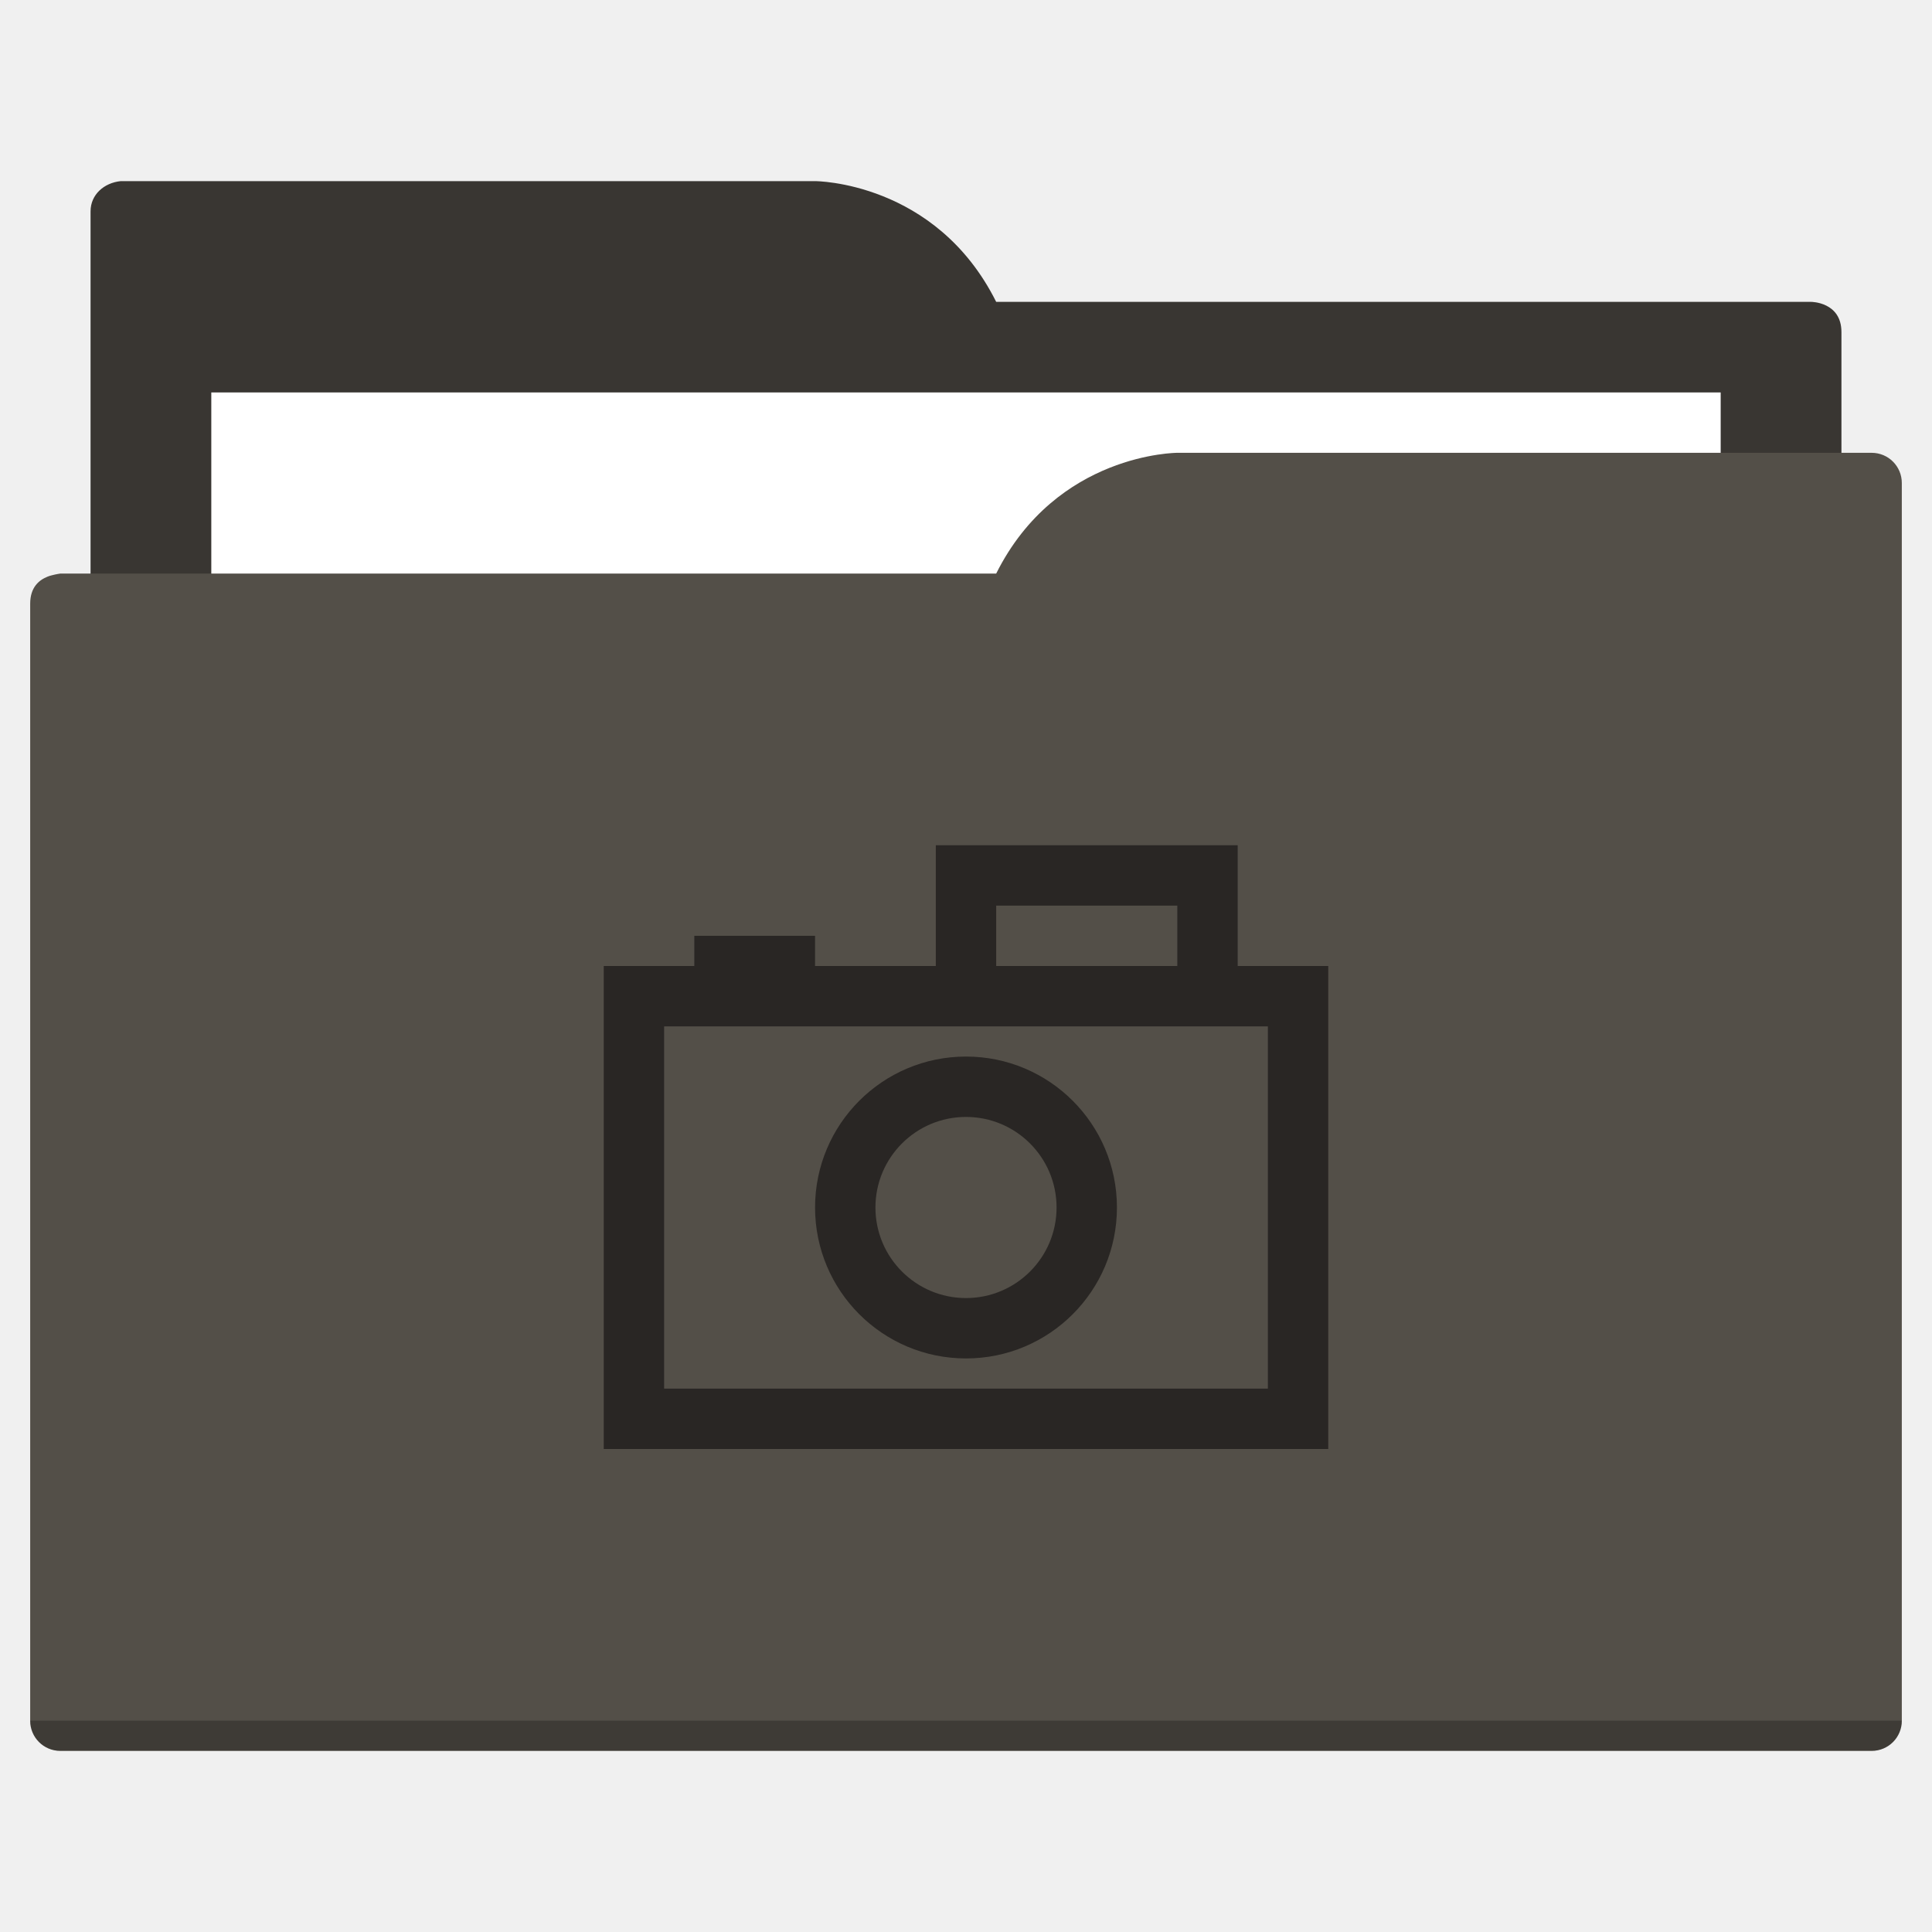
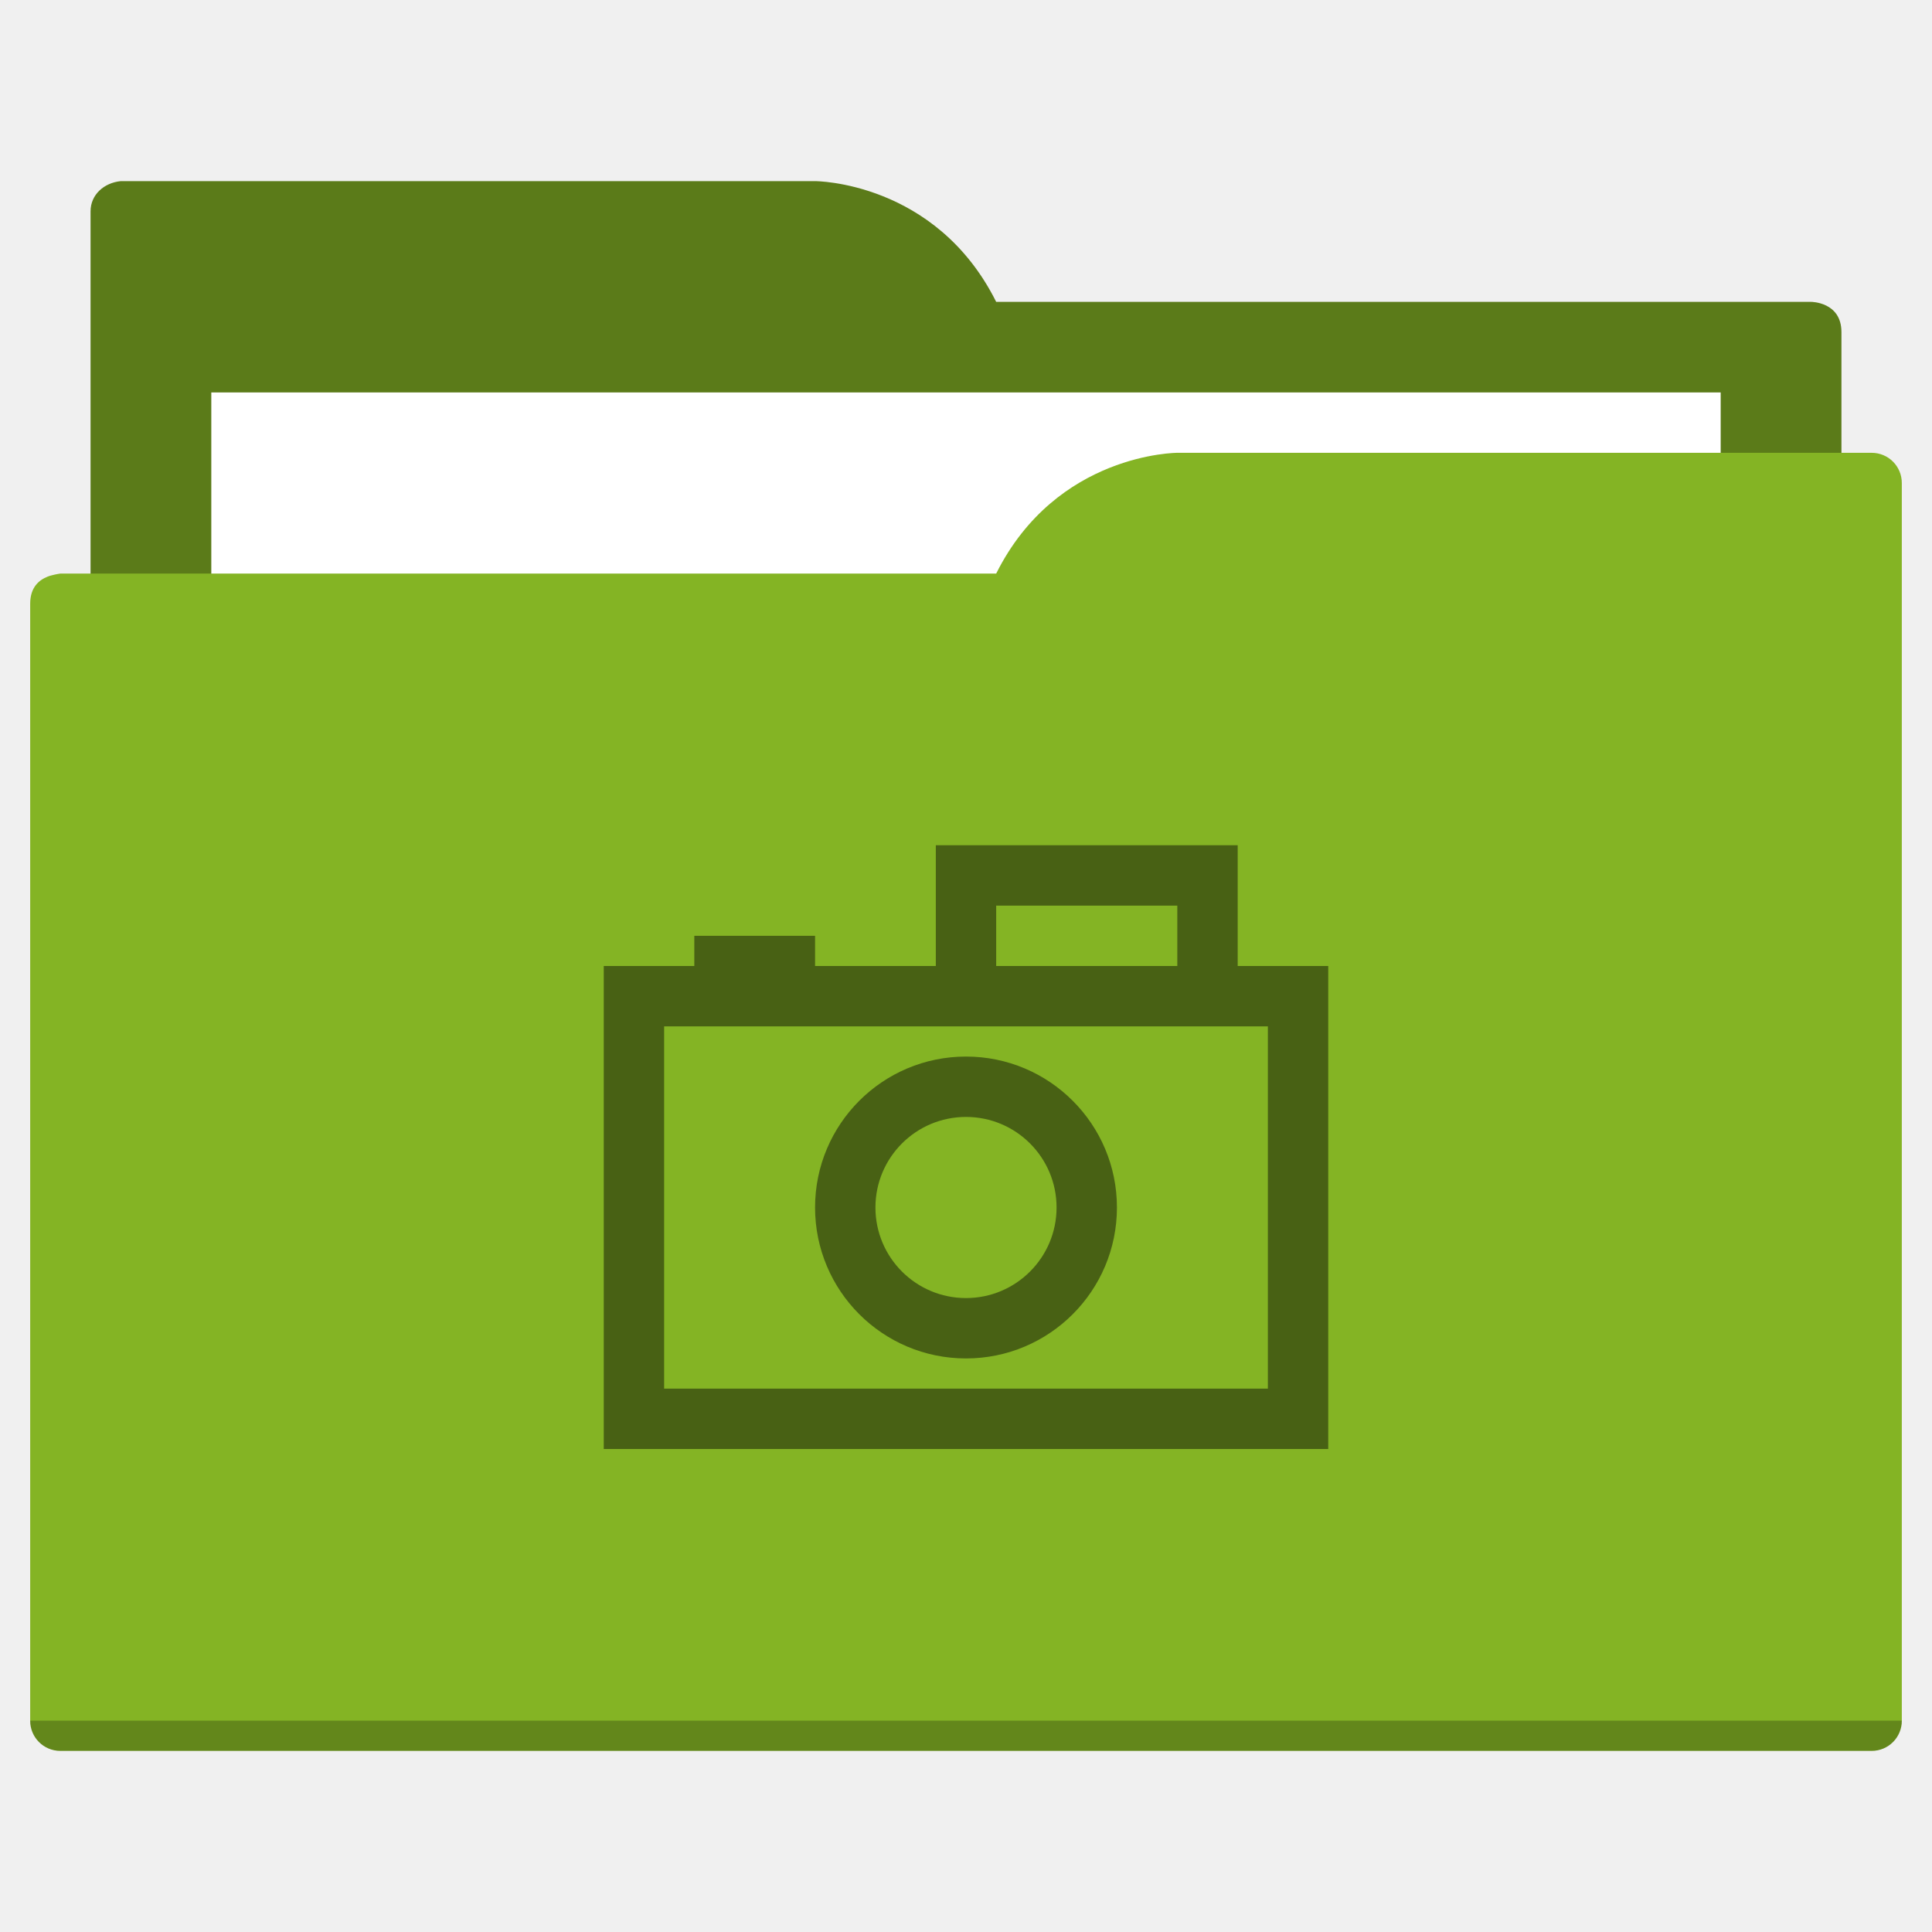
<svg xmlns="http://www.w3.org/2000/svg" width="64" height="64" id="svg5453" version="1.1" viewBox="0 0 64 64">
  <defs id="defs5455" />
  <g id="layer1" transform="translate(-384.5714,-483.798)">
-     <path style="fill:#393632;fill-opacity:1;fill-rule:evenodd;stroke:none;stroke-width:1px;stroke-linecap:butt;stroke-linejoin:miter;stroke-opacity:1" d="M 4 6 C 3.449 6.055 3 6.446 3 7 L 3 9 L 3 49 L 61 49 L 61 14 L 61 13 L 61 11 C 61 10 60 10 60 10 L 58 10 L 37 10 L 33 10 C 31 6 27 6 27 6 L 5 6 L 4 6 z " transform="translate(384.5714,483.798)" id="folderTab" />
+     <path style="fill:#5b7b19;fill-opacity:1;fill-rule:evenodd;stroke:none;stroke-width:1px;stroke-linecap:butt;stroke-linejoin:miter;stroke-opacity:1" d="M 4 6 C 3.449 6.055 3 6.446 3 7 L 3 9 L 3 49 L 61 49 L 61 14 L 61 13 L 61 11 C 61 10 60 10 60 10 L 58 10 L 37 10 L 33 10 C 31 6 27 6 27 6 L 5 6 L 4 6 z " transform="translate(384.5714,483.798)" id="folderTab" />
    <path style="color:#000000;text-decoration:none;text-decoration-line:none;text-decoration-style:solid;text-decoration-color:#000000;white-space:normal;clip-rule:nonzero;display:inline;overflow:visible;visibility:visible;opacity:1;isolation:auto;mix-blend-mode:normal;color-interpolation:sRGB;color-interpolation-filters:linearRGB;solid-color:#000000;solid-opacity:1;fill:#ffffff;fill-opacity:1;fill-rule:nonzero;stroke:none;stroke-width:1;stroke-linecap:butt;stroke-linejoin:miter;stroke-miterlimit:4;stroke-dasharray:none;stroke-dashoffset:0;stroke-opacity:1;color-rendering:auto;image-rendering:auto;shape-rendering:auto;text-rendering:auto;enable-background:accumulate" d="m 391.571,496.798 50,0 0,32 -50,0 z" id="folderPaper" />
-     <path style="fill:#534f48;fill-opacity:1;fill-rule:evenodd;stroke:none;stroke-width:1px;stroke-linecap:butt;stroke-linejoin:miter;stroke-opacity:1" d="M 39 15 C 39 15 35 15 33 19 L 29 19 L 4 19 L 2 19 C 2 19 1.868 19.017 1.711 19.059 C 1.665 19.073 1.619 19.081 1.576 19.102 C 1.302 19.211 1 19.445 1 20 L 1 22 L 1 23 L 1 57 C 1 57.554 1.446 58 2 58 L 62 58 C 62.554 58 63 57.554 63 57 L 63 18 L 63 16 C 63 15.446 62.554 15 62 15 L 61 15 L 39 15 z " transform="translate(384.5714,483.798)" id="folderFront" />
+     <path style="fill:#84b424;fill-opacity:1;fill-rule:evenodd;stroke:none;stroke-width:1px;stroke-linecap:butt;stroke-linejoin:miter;stroke-opacity:1" d="M 39 15 C 39 15 35 15 33 19 L 29 19 L 4 19 L 2 19 C 2 19 1.868 19.017 1.711 19.059 C 1.665 19.073 1.619 19.081 1.576 19.102 C 1.302 19.211 1 19.445 1 20 L 1 22 L 1 23 L 1 57 C 1 57.554 1.446 58 2 58 L 62 58 C 62.554 58 63 57.554 63 57 L 63 18 L 63 16 C 63 15.446 62.554 15 62 15 L 61 15 L 39 15 z " transform="translate(384.5714,483.798)" id="folderFront" />
    <path style="opacity:0.25;fill:#000000;fill-opacity:1;stroke:none" d="m 385.571,540.798 c 0,0.554 0.446,1 1,1 l 60,0 c 0.554,0 1,-0.446 1,-1 z" id="folderShadow" />
-     <path style="color:#000000;clip-rule:nonzero;display:inline;overflow:visible;visibility:visible;opacity:1;isolation:auto;mix-blend-mode:normal;color-interpolation:sRGB;color-interpolation-filters:linearRGB;solid-color:#000000;solid-opacity:1;fill:#292624;fill-opacity:1;fill-rule:nonzero;stroke:none;stroke-width:1;stroke-linecap:butt;stroke-linejoin:miter;stroke-miterlimit:4;stroke-dasharray:none;stroke-dashoffset:0;stroke-opacity:1;color-rendering:auto;image-rendering:auto;shape-rendering:auto;text-rendering:auto;enable-background:accumulate" d="m 31,28 0,4 -4,0 0,-1 -4,0 0,1 -3,0 0,16 24,0 0,-16 -3,0 0,-4 -10,0 z m 2,2 6,0 0,2 -6,0 0,-2 z m -11,4 9,0 10,0 1,0 0,12 -20,0 0,-12 z m 10,1 a 5,5 0 0 0 -5,5 5,5 0 0 0 5,5 5,5 0 0 0 5,-5 5,5 0 0 0 -5,-5 z m 0,2 a 3,3 0 0 1 3,3 3,3 0 0 1 -3,3 3,3 0 0 1 -3,-3 3,3 0 0 1 3,-3 z" transform="translate(384.5714,483.798)" id="rect4158" />
-     <rect style="color:#000000;clip-rule:nonzero;display:inline;overflow:visible;visibility:visible;opacity:1;isolation:auto;mix-blend-mode:normal;color-interpolation:sRGB;color-interpolation-filters:linearRGB;solid-color:#000000;solid-opacity:1;fill:#393632;fill-opacity:1;fill-rule:nonzero;stroke:none;stroke-width:1;stroke-linecap:butt;stroke-linejoin:miter;stroke-miterlimit:4;stroke-dasharray:none;stroke-dashoffset:0;stroke-opacity:1;color-rendering:auto;image-rendering:auto;shape-rendering:auto;text-rendering:auto;enable-background:accumulate" id="rect4157" width="5" height="5" x="377.571" y="483.798" />
-     <rect style="color:#000000;clip-rule:nonzero;display:inline;overflow:visible;visibility:visible;opacity:1;isolation:auto;mix-blend-mode:normal;color-interpolation:sRGB;color-interpolation-filters:linearRGB;solid-color:#000000;solid-opacity:1;fill:#534f48;fill-opacity:1;fill-rule:nonzero;stroke:none;stroke-width:1;stroke-linecap:butt;stroke-linejoin:miter;stroke-miterlimit:4;stroke-dasharray:none;stroke-dashoffset:0;stroke-opacity:1;color-rendering:auto;image-rendering:auto;shape-rendering:auto;text-rendering:auto;enable-background:accumulate" id="rect4157-5" width="5" height="5" x="377.571" y="491.798" />
-     <rect style="color:#000000;clip-rule:nonzero;display:inline;overflow:visible;visibility:visible;opacity:1;isolation:auto;mix-blend-mode:normal;color-interpolation:sRGB;color-interpolation-filters:linearRGB;solid-color:#000000;solid-opacity:1;fill:#292624;fill-opacity:1;fill-rule:nonzero;stroke:none;stroke-width:1;stroke-linecap:butt;stroke-linejoin:miter;stroke-miterlimit:4;stroke-dasharray:none;stroke-dashoffset:0;stroke-opacity:1;color-rendering:auto;image-rendering:auto;shape-rendering:auto;text-rendering:auto;enable-background:accumulate" id="rect4157-8" width="5" height="5" x="377.571" y="499.798" />
+     <path style="color:#000000;clip-rule:nonzero;display:inline;overflow:visible;visibility:visible;opacity:1;isolation:auto;mix-blend-mode:normal;color-interpolation:sRGB;color-interpolation-filters:linearRGB;solid-color:#000000;solid-opacity:1;fill:#486114;fill-opacity:1;fill-rule:nonzero;stroke:none;stroke-width:1;stroke-linecap:butt;stroke-linejoin:miter;stroke-miterlimit:4;stroke-dasharray:none;stroke-dashoffset:0;stroke-opacity:1;color-rendering:auto;image-rendering:auto;shape-rendering:auto;text-rendering:auto;enable-background:accumulate" d="m 31,28 0,4 -4,0 0,-1 -4,0 0,1 -3,0 0,16 24,0 0,-16 -3,0 0,-4 -10,0 z m 2,2 6,0 0,2 -6,0 0,-2 z m -11,4 9,0 10,0 1,0 0,12 -20,0 0,-12 z m 10,1 a 5,5 0 0 0 -5,5 5,5 0 0 0 5,5 5,5 0 0 0 5,-5 5,5 0 0 0 -5,-5 z m 0,2 a 3,3 0 0 1 3,3 3,3 0 0 1 -3,3 3,3 0 0 1 -3,-3 3,3 0 0 1 3,-3 z" transform="translate(384.5714,483.798)" id="rect4158" />
+     <rect style="color:#000000;clip-rule:nonzero;display:inline;overflow:visible;visibility:visible;opacity:1;isolation:auto;mix-blend-mode:normal;color-interpolation:sRGB;color-interpolation-filters:linearRGB;solid-color:#000000;solid-opacity:1;fill:#5b7b19;fill-opacity:1;fill-rule:nonzero;stroke:none;stroke-width:1;stroke-linecap:butt;stroke-linejoin:miter;stroke-miterlimit:4;stroke-dasharray:none;stroke-dashoffset:0;stroke-opacity:1;color-rendering:auto;image-rendering:auto;shape-rendering:auto;text-rendering:auto;enable-background:accumulate" id="rect4157" width="5" height="5" x="377.571" y="483.798" />
+     <rect style="color:#000000;clip-rule:nonzero;display:inline;overflow:visible;visibility:visible;opacity:1;isolation:auto;mix-blend-mode:normal;color-interpolation:sRGB;color-interpolation-filters:linearRGB;solid-color:#000000;solid-opacity:1;fill:#84b424;fill-opacity:1;fill-rule:nonzero;stroke:none;stroke-width:1;stroke-linecap:butt;stroke-linejoin:miter;stroke-miterlimit:4;stroke-dasharray:none;stroke-dashoffset:0;stroke-opacity:1;color-rendering:auto;image-rendering:auto;shape-rendering:auto;text-rendering:auto;enable-background:accumulate" id="rect4157-5" width="5" height="5" x="377.571" y="491.798" />
+     <rect style="color:#000000;clip-rule:nonzero;display:inline;overflow:visible;visibility:visible;opacity:1;isolation:auto;mix-blend-mode:normal;color-interpolation:sRGB;color-interpolation-filters:linearRGB;solid-color:#000000;solid-opacity:1;fill:#486114;fill-opacity:1;fill-rule:nonzero;stroke:none;stroke-width:1;stroke-linecap:butt;stroke-linejoin:miter;stroke-miterlimit:4;stroke-dasharray:none;stroke-dashoffset:0;stroke-opacity:1;color-rendering:auto;image-rendering:auto;shape-rendering:auto;text-rendering:auto;enable-background:accumulate" id="rect4157-8" width="5" height="5" x="377.571" y="499.798" />
  </g>
</svg>
